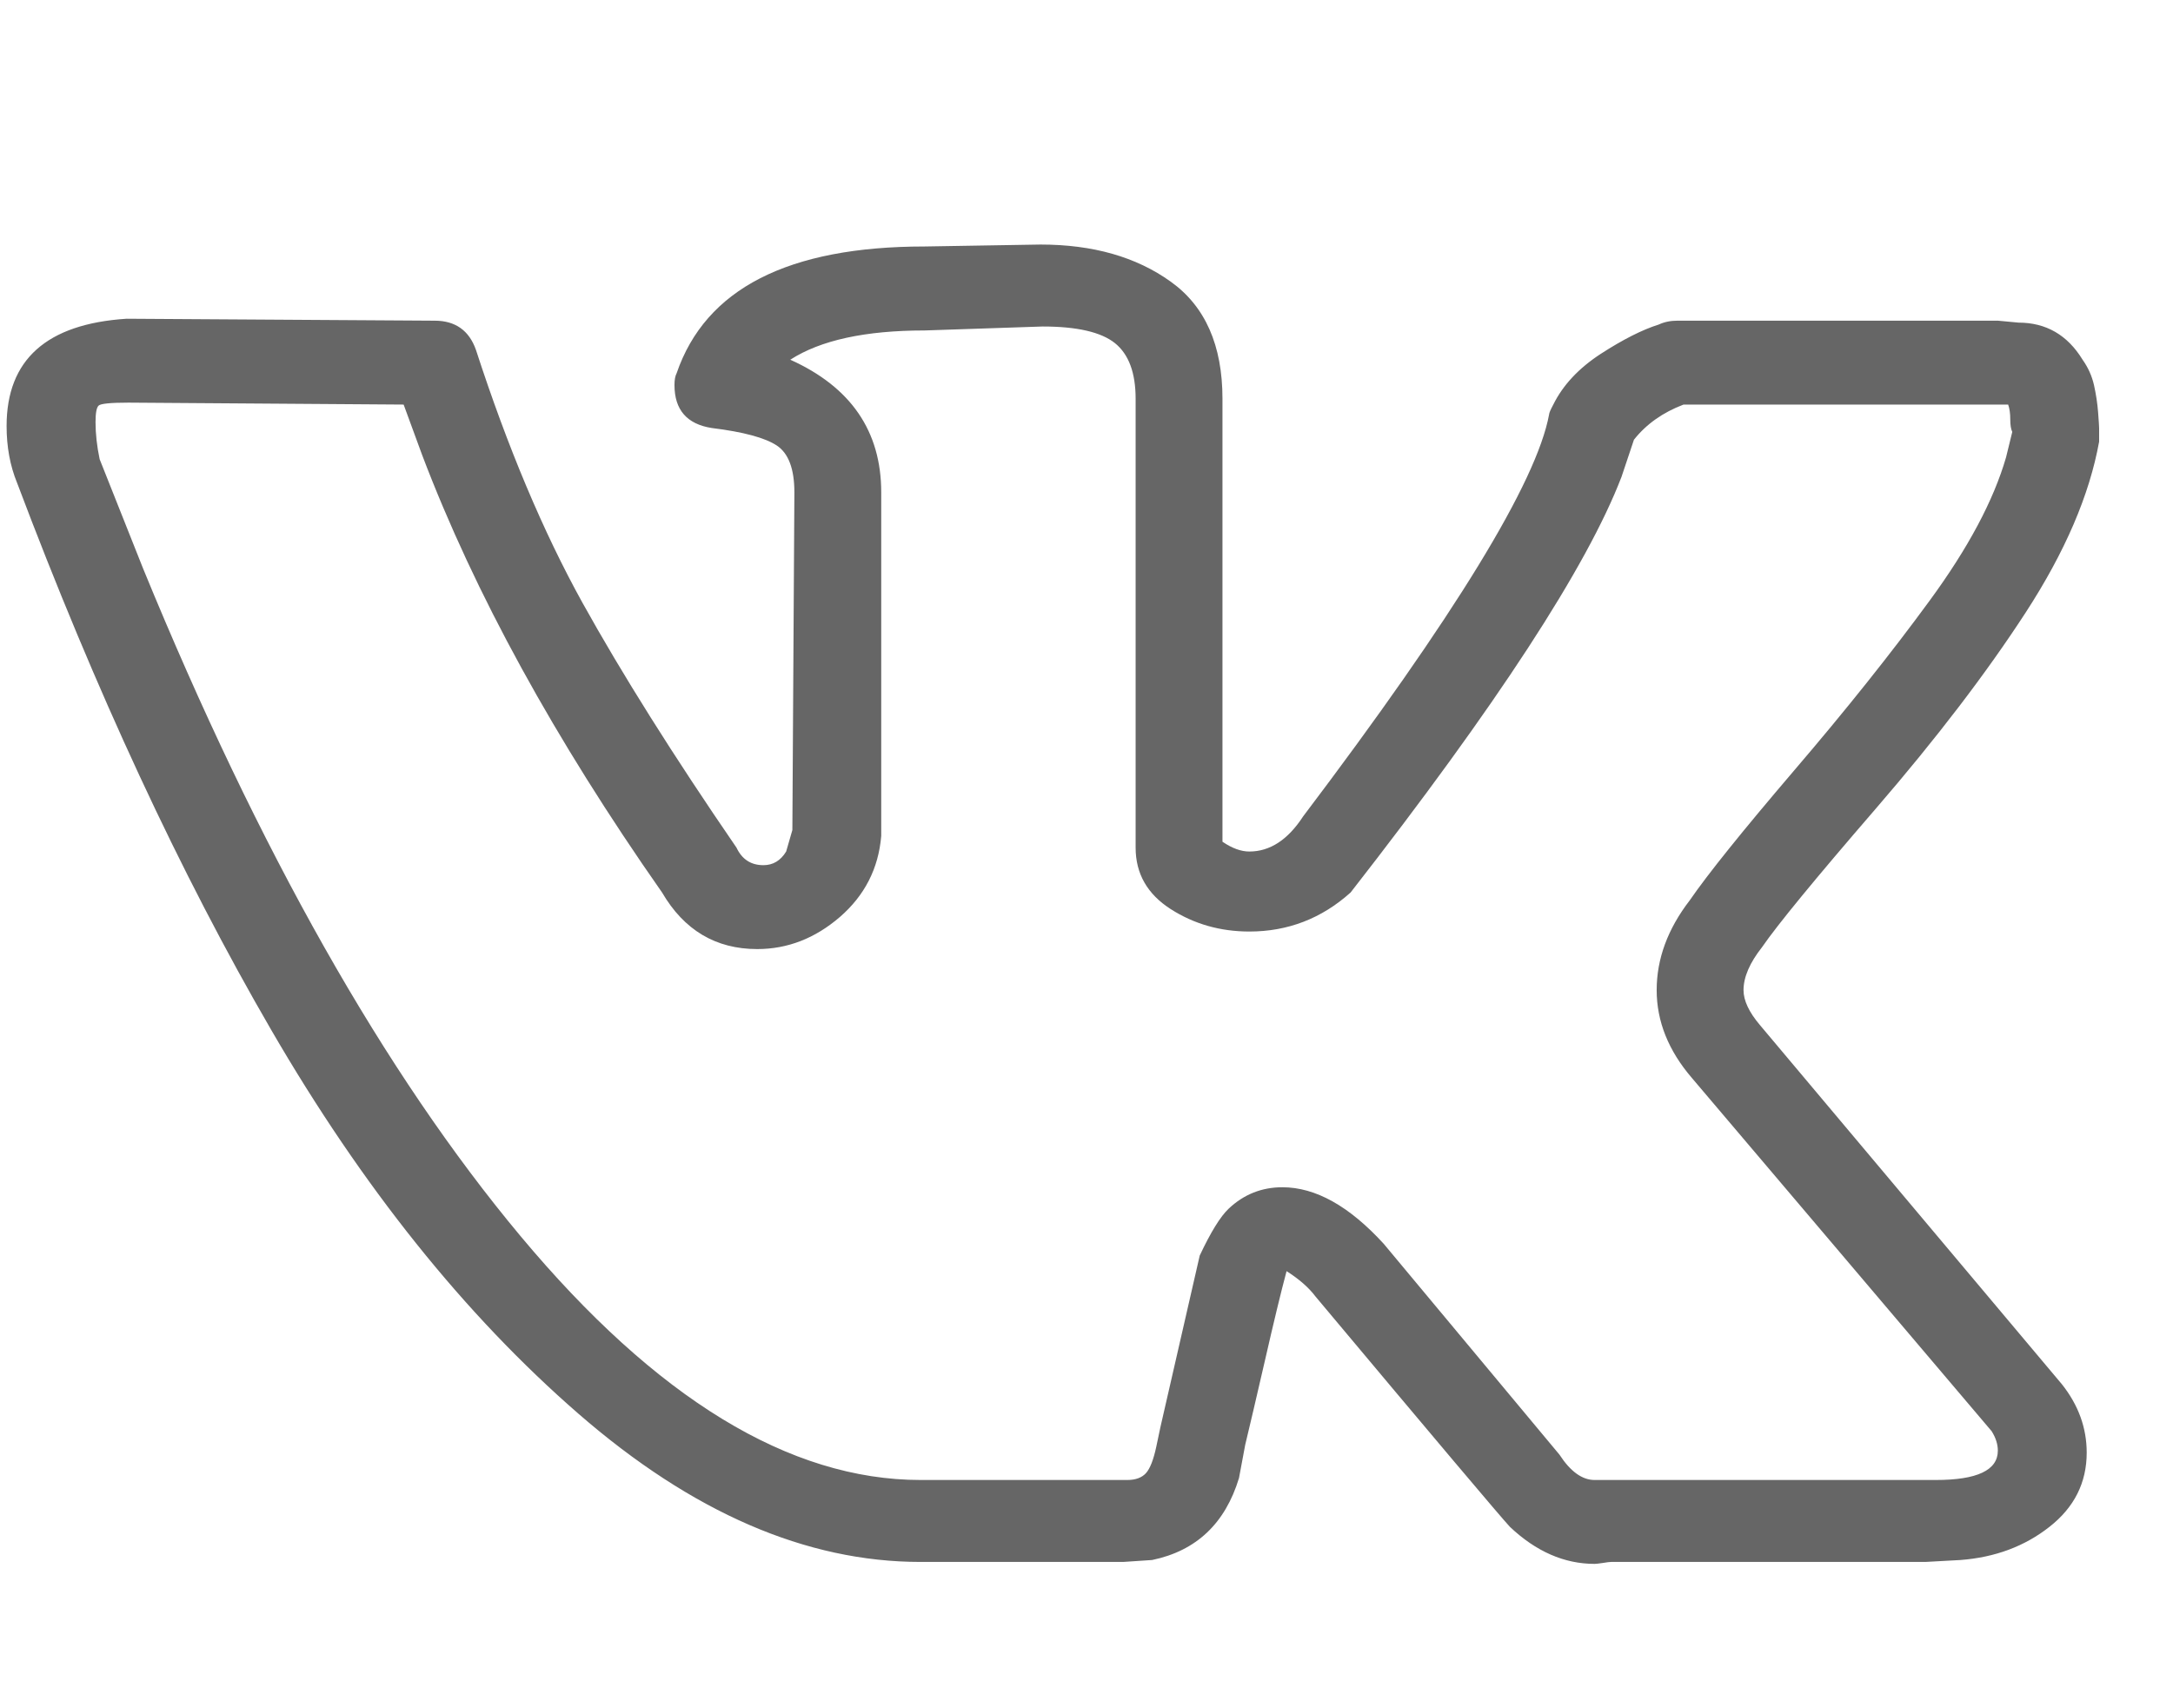
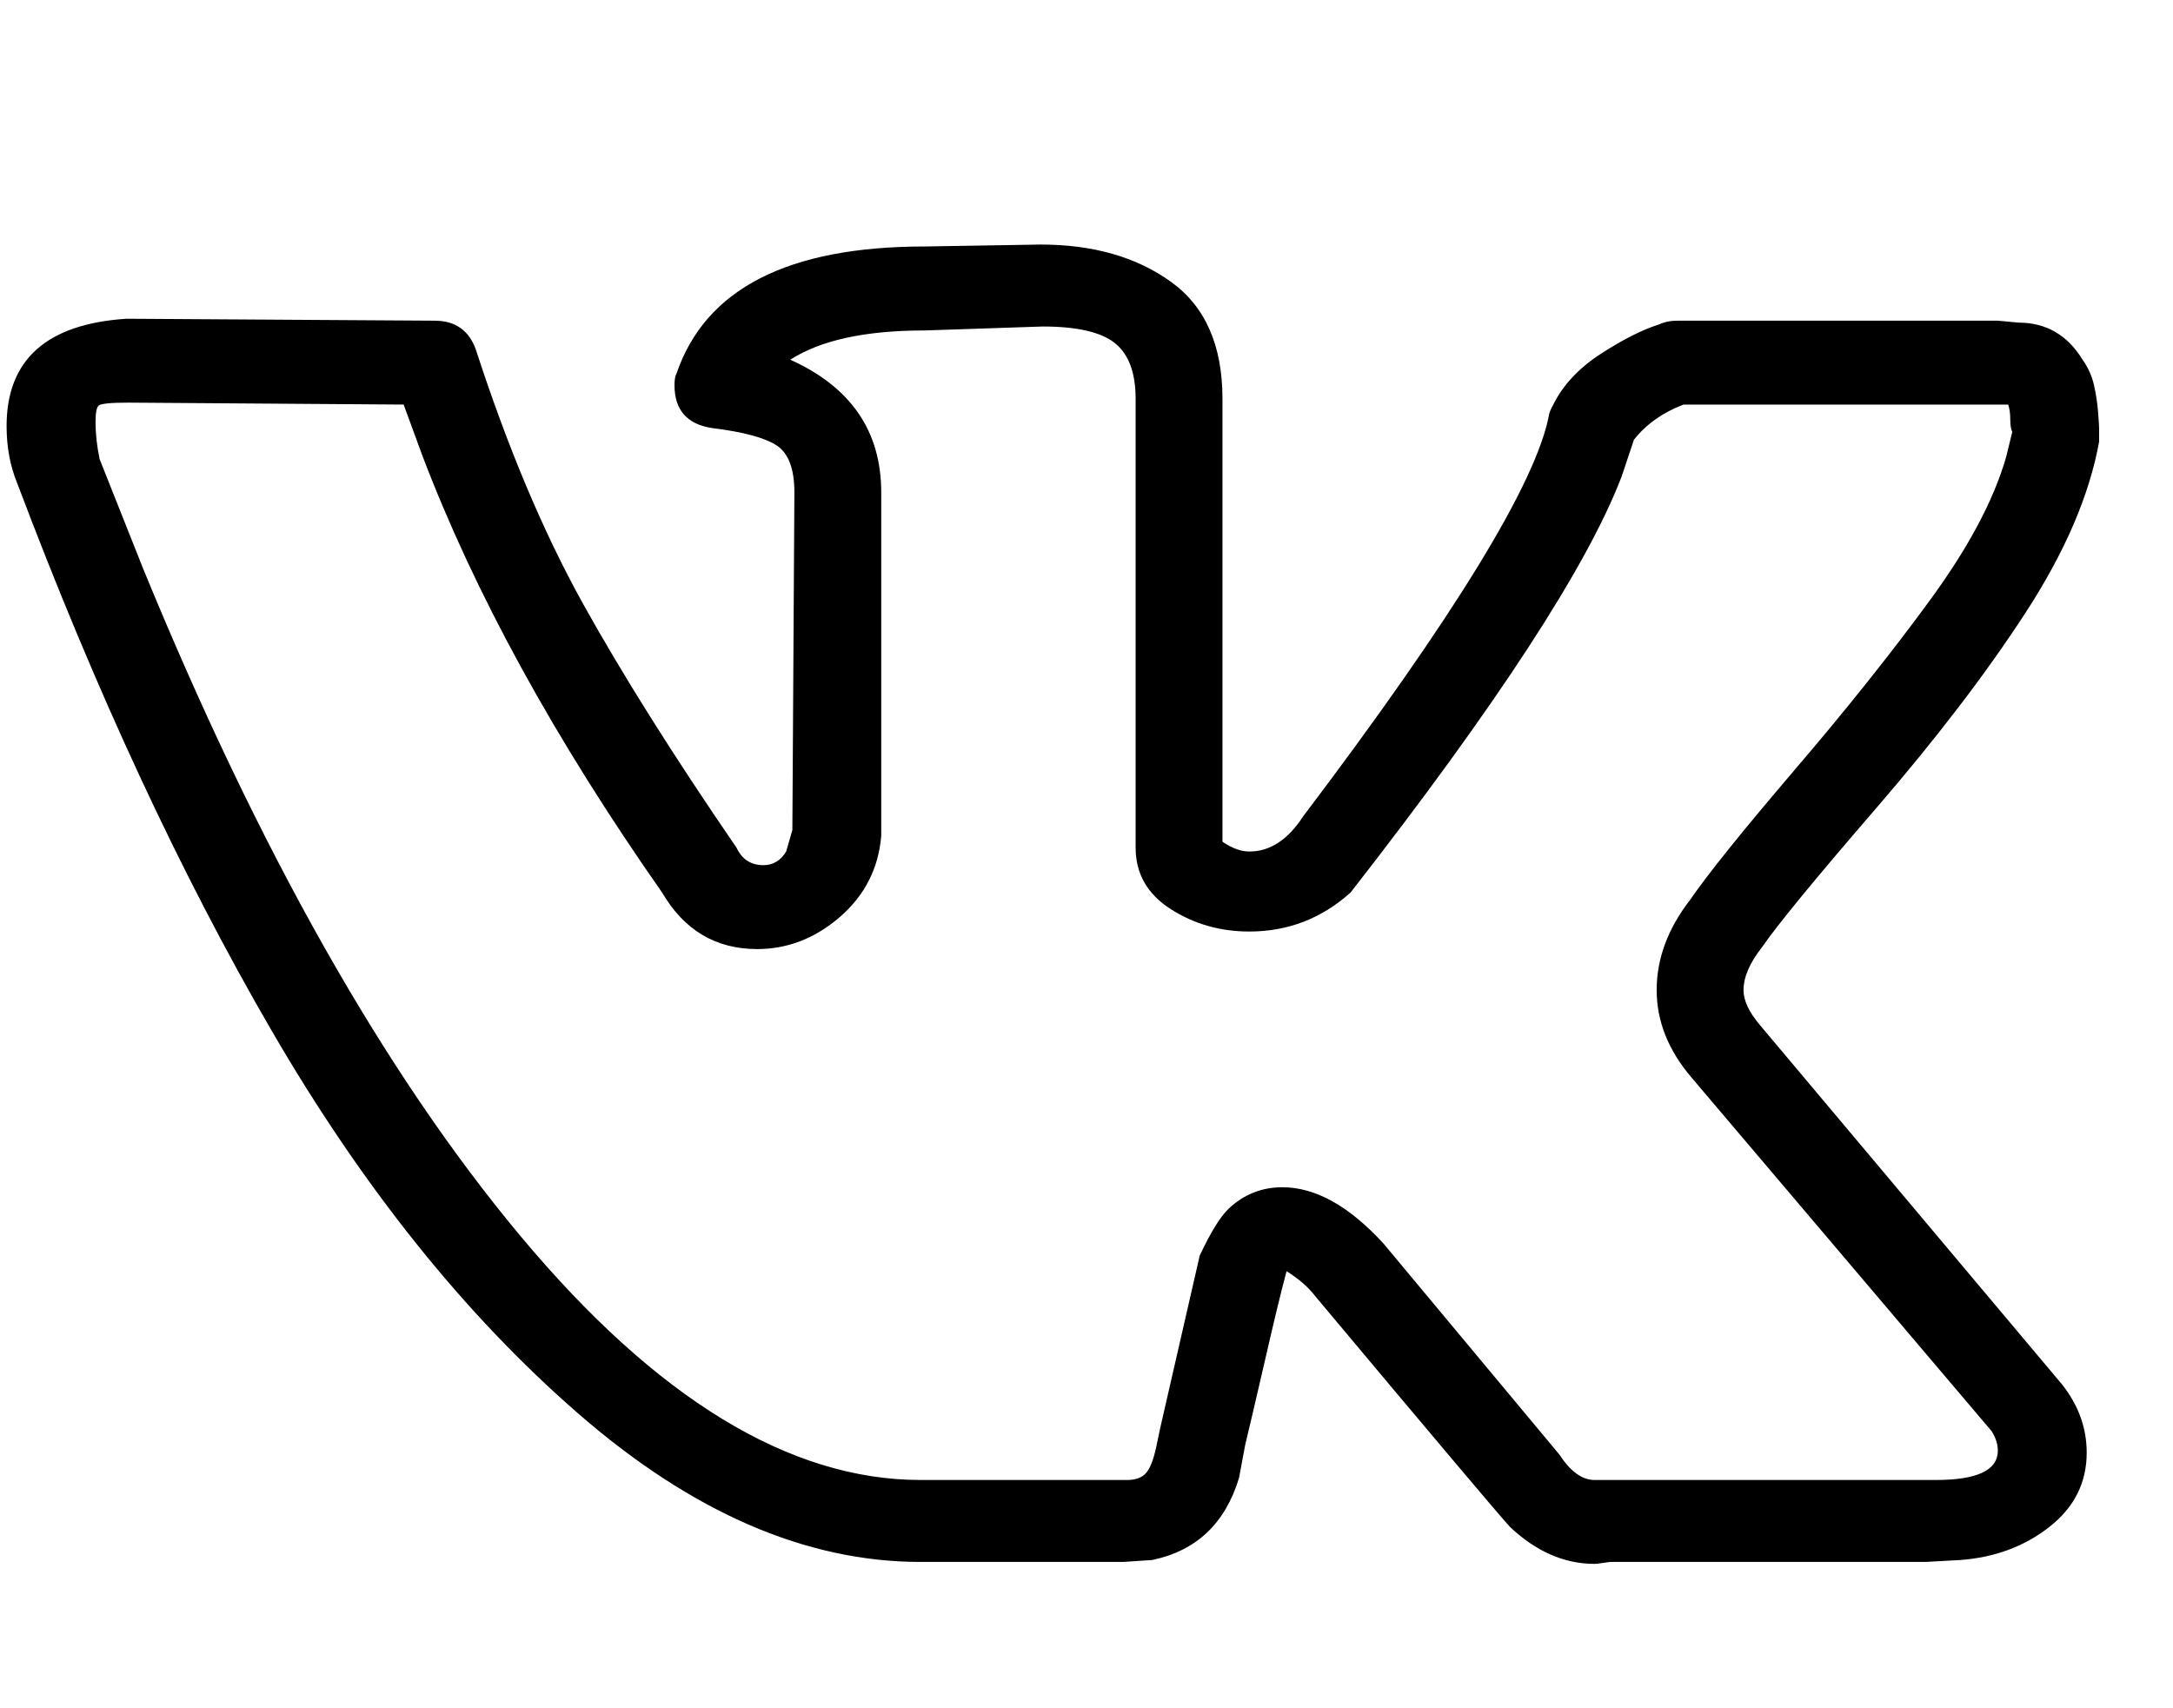
- <svg xmlns="http://www.w3.org/2000/svg" width="28" height="22" viewBox="0 0 28 22" fill="none">
-   <path d="M0.085 5.49C0.085 4.635 0.6 4.174 1.631 4.107L5.6 4.132C5.867 4.132 6.045 4.258 6.133 4.509C6.542 5.767 6.999 6.852 7.505 7.766C8.012 8.679 8.673 9.732 9.49 10.922C9.561 11.073 9.677 11.148 9.837 11.148C9.961 11.148 10.059 11.089 10.13 10.972L10.21 10.695L10.236 6.345C10.236 6.043 10.161 5.842 10.01 5.741C9.859 5.641 9.579 5.565 9.171 5.515C8.851 5.465 8.691 5.28 8.691 4.962C8.691 4.895 8.7 4.844 8.718 4.811C9.091 3.721 10.156 3.176 11.915 3.176L13.407 3.151C14.082 3.151 14.641 3.31 15.085 3.629C15.53 3.947 15.752 4.45 15.752 5.138V10.846C15.876 10.93 15.991 10.972 16.098 10.972C16.364 10.972 16.595 10.821 16.791 10.52C18.744 7.938 19.801 6.211 19.961 5.339C19.961 5.322 19.979 5.28 20.015 5.213C20.139 4.962 20.343 4.744 20.627 4.559C20.912 4.375 21.16 4.249 21.373 4.182C21.444 4.149 21.524 4.132 21.613 4.132H25.743L26.009 4.157C26.364 4.157 26.64 4.316 26.835 4.635C26.906 4.735 26.955 4.844 26.982 4.962C27.008 5.079 27.026 5.196 27.035 5.314C27.044 5.431 27.048 5.498 27.048 5.515V5.691C26.924 6.378 26.609 7.112 26.102 7.892C25.596 8.671 24.952 9.514 24.171 10.419C23.389 11.324 22.901 11.919 22.705 12.204C22.546 12.406 22.466 12.59 22.466 12.758C22.466 12.892 22.537 13.043 22.679 13.21L26.569 17.837C26.782 18.106 26.888 18.399 26.888 18.718C26.888 19.103 26.729 19.422 26.409 19.673C26.089 19.925 25.707 20.067 25.263 20.101L24.81 20.126H20.761C20.743 20.126 20.707 20.13 20.654 20.139C20.601 20.147 20.565 20.151 20.547 20.151C20.157 20.151 19.792 19.992 19.455 19.673C19.331 19.539 18.496 18.55 16.951 16.706C16.862 16.588 16.737 16.48 16.578 16.379C16.506 16.647 16.413 17.033 16.298 17.536C16.182 18.039 16.098 18.399 16.045 18.617L15.965 19.045C15.787 19.631 15.414 19.983 14.846 20.101L14.473 20.126H11.862C10.387 20.126 8.918 19.489 7.452 18.215C5.987 16.941 4.668 15.293 3.496 13.273C2.323 11.253 1.231 8.902 0.219 6.219C0.13 6.001 0.085 5.758 0.085 5.49ZM16.098 12.003C15.725 12.003 15.387 11.907 15.085 11.714C14.784 11.521 14.633 11.257 14.633 10.922V5.138C14.633 4.803 14.544 4.564 14.366 4.421C14.188 4.279 13.878 4.207 13.434 4.207L11.915 4.258C11.151 4.258 10.574 4.383 10.183 4.635C10.965 4.987 11.355 5.557 11.355 6.345V10.771C11.32 11.19 11.142 11.538 10.823 11.815C10.503 12.091 10.148 12.229 9.757 12.229C9.224 12.229 8.815 11.986 8.531 11.5C7.146 9.522 6.116 7.644 5.441 5.867L5.201 5.213L1.657 5.188C1.426 5.188 1.298 5.201 1.271 5.226C1.244 5.251 1.231 5.322 1.231 5.44C1.231 5.59 1.249 5.75 1.284 5.917L1.844 7.326C3.336 10.964 4.957 13.831 6.706 15.926C8.456 18.022 10.174 19.07 11.862 19.07H14.526C14.633 19.07 14.713 19.04 14.766 18.982C14.819 18.923 14.863 18.81 14.899 18.642L14.952 18.391L15.459 16.178C15.601 15.876 15.725 15.675 15.832 15.574C16.027 15.39 16.258 15.298 16.524 15.298C16.951 15.298 17.386 15.541 17.83 16.027L20.094 18.743C20.236 18.961 20.387 19.07 20.547 19.07H24.944C25.476 19.07 25.743 18.944 25.743 18.692C25.743 18.609 25.716 18.525 25.663 18.441L21.8 13.889C21.498 13.537 21.347 13.16 21.347 12.758C21.347 12.355 21.489 11.97 21.773 11.601C22.004 11.265 22.452 10.708 23.118 9.928C23.785 9.149 24.366 8.42 24.863 7.741C25.361 7.062 25.689 6.446 25.849 5.892L25.929 5.565C25.912 5.532 25.903 5.477 25.903 5.402C25.903 5.326 25.894 5.264 25.876 5.213H21.693C21.427 5.314 21.213 5.465 21.054 5.666L20.894 6.144C20.45 7.301 19.286 9.086 17.403 11.5C17.03 11.835 16.595 12.003 16.098 12.003Z" fill="#666666" />
+ <svg xmlns="http://www.w3.org/2000/svg" viewBox="0 0 28 22">
+   <path d="M0.085 5.49C0.085 4.635 0.6 4.174 1.631 4.107L5.6 4.132C5.867 4.132 6.045 4.258 6.133 4.509C6.542 5.767 6.999 6.852 7.505 7.766C8.012 8.679 8.673 9.732 9.49 10.922C9.561 11.073 9.677 11.148 9.837 11.148C9.961 11.148 10.059 11.089 10.13 10.972L10.21 10.695L10.236 6.345C10.236 6.043 10.161 5.842 10.01 5.741C9.859 5.641 9.579 5.565 9.171 5.515C8.851 5.465 8.691 5.28 8.691 4.962C8.691 4.895 8.7 4.844 8.718 4.811C9.091 3.721 10.156 3.176 11.915 3.176L13.407 3.151C14.082 3.151 14.641 3.31 15.085 3.629C15.53 3.947 15.752 4.45 15.752 5.138V10.846C15.876 10.93 15.991 10.972 16.098 10.972C16.364 10.972 16.595 10.821 16.791 10.52C18.744 7.938 19.801 6.211 19.961 5.339C19.961 5.322 19.979 5.28 20.015 5.213C20.139 4.962 20.343 4.744 20.627 4.559C20.912 4.375 21.16 4.249 21.373 4.182C21.444 4.149 21.524 4.132 21.613 4.132H25.743L26.009 4.157C26.364 4.157 26.64 4.316 26.835 4.635C26.906 4.735 26.955 4.844 26.982 4.962C27.008 5.079 27.026 5.196 27.035 5.314C27.044 5.431 27.048 5.498 27.048 5.515V5.691C26.924 6.378 26.609 7.112 26.102 7.892C25.596 8.671 24.952 9.514 24.171 10.419C23.389 11.324 22.901 11.919 22.705 12.204C22.546 12.406 22.466 12.59 22.466 12.758C22.466 12.892 22.537 13.043 22.679 13.21L26.569 17.837C26.782 18.106 26.888 18.399 26.888 18.718C26.888 19.103 26.729 19.422 26.409 19.673C26.089 19.925 25.707 20.067 25.263 20.101L24.81 20.126H20.761C20.743 20.126 20.707 20.13 20.654 20.139C20.601 20.147 20.565 20.151 20.547 20.151C20.157 20.151 19.792 19.992 19.455 19.673C19.331 19.539 18.496 18.55 16.951 16.706C16.862 16.588 16.737 16.48 16.578 16.379C16.506 16.647 16.413 17.033 16.298 17.536C16.182 18.039 16.098 18.399 16.045 18.617L15.965 19.045C15.787 19.631 15.414 19.983 14.846 20.101L14.473 20.126H11.862C10.387 20.126 8.918 19.489 7.452 18.215C5.987 16.941 4.668 15.293 3.496 13.273C2.323 11.253 1.231 8.902 0.219 6.219C0.13 6.001 0.085 5.758 0.085 5.49ZM16.098 12.003C15.725 12.003 15.387 11.907 15.085 11.714C14.784 11.521 14.633 11.257 14.633 10.922V5.138C14.633 4.803 14.544 4.564 14.366 4.421C14.188 4.279 13.878 4.207 13.434 4.207L11.915 4.258C11.151 4.258 10.574 4.383 10.183 4.635C10.965 4.987 11.355 5.557 11.355 6.345V10.771C11.32 11.19 11.142 11.538 10.823 11.815C10.503 12.091 10.148 12.229 9.757 12.229C9.224 12.229 8.815 11.986 8.531 11.5C7.146 9.522 6.116 7.644 5.441 5.867L5.201 5.213L1.657 5.188C1.426 5.188 1.298 5.201 1.271 5.226C1.244 5.251 1.231 5.322 1.231 5.44C1.231 5.59 1.249 5.75 1.284 5.917L1.844 7.326C3.336 10.964 4.957 13.831 6.706 15.926C8.456 18.022 10.174 19.07 11.862 19.07H14.526C14.633 19.07 14.713 19.04 14.766 18.982C14.819 18.923 14.863 18.81 14.899 18.642L14.952 18.391L15.459 16.178C15.601 15.876 15.725 15.675 15.832 15.574C16.027 15.39 16.258 15.298 16.524 15.298C16.951 15.298 17.386 15.541 17.83 16.027L20.094 18.743C20.236 18.961 20.387 19.07 20.547 19.07H24.944C25.476 19.07 25.743 18.944 25.743 18.692C25.743 18.609 25.716 18.525 25.663 18.441L21.8 13.889C21.498 13.537 21.347 13.16 21.347 12.758C21.347 12.355 21.489 11.97 21.773 11.601C22.004 11.265 22.452 10.708 23.118 9.928C23.785 9.149 24.366 8.42 24.863 7.741C25.361 7.062 25.689 6.446 25.849 5.892L25.929 5.565C25.912 5.532 25.903 5.477 25.903 5.402C25.903 5.326 25.894 5.264 25.876 5.213H21.693C21.427 5.314 21.213 5.465 21.054 5.666L20.894 6.144C20.45 7.301 19.286 9.086 17.403 11.5C17.03 11.835 16.595 12.003 16.098 12.003Z" />
</svg>
